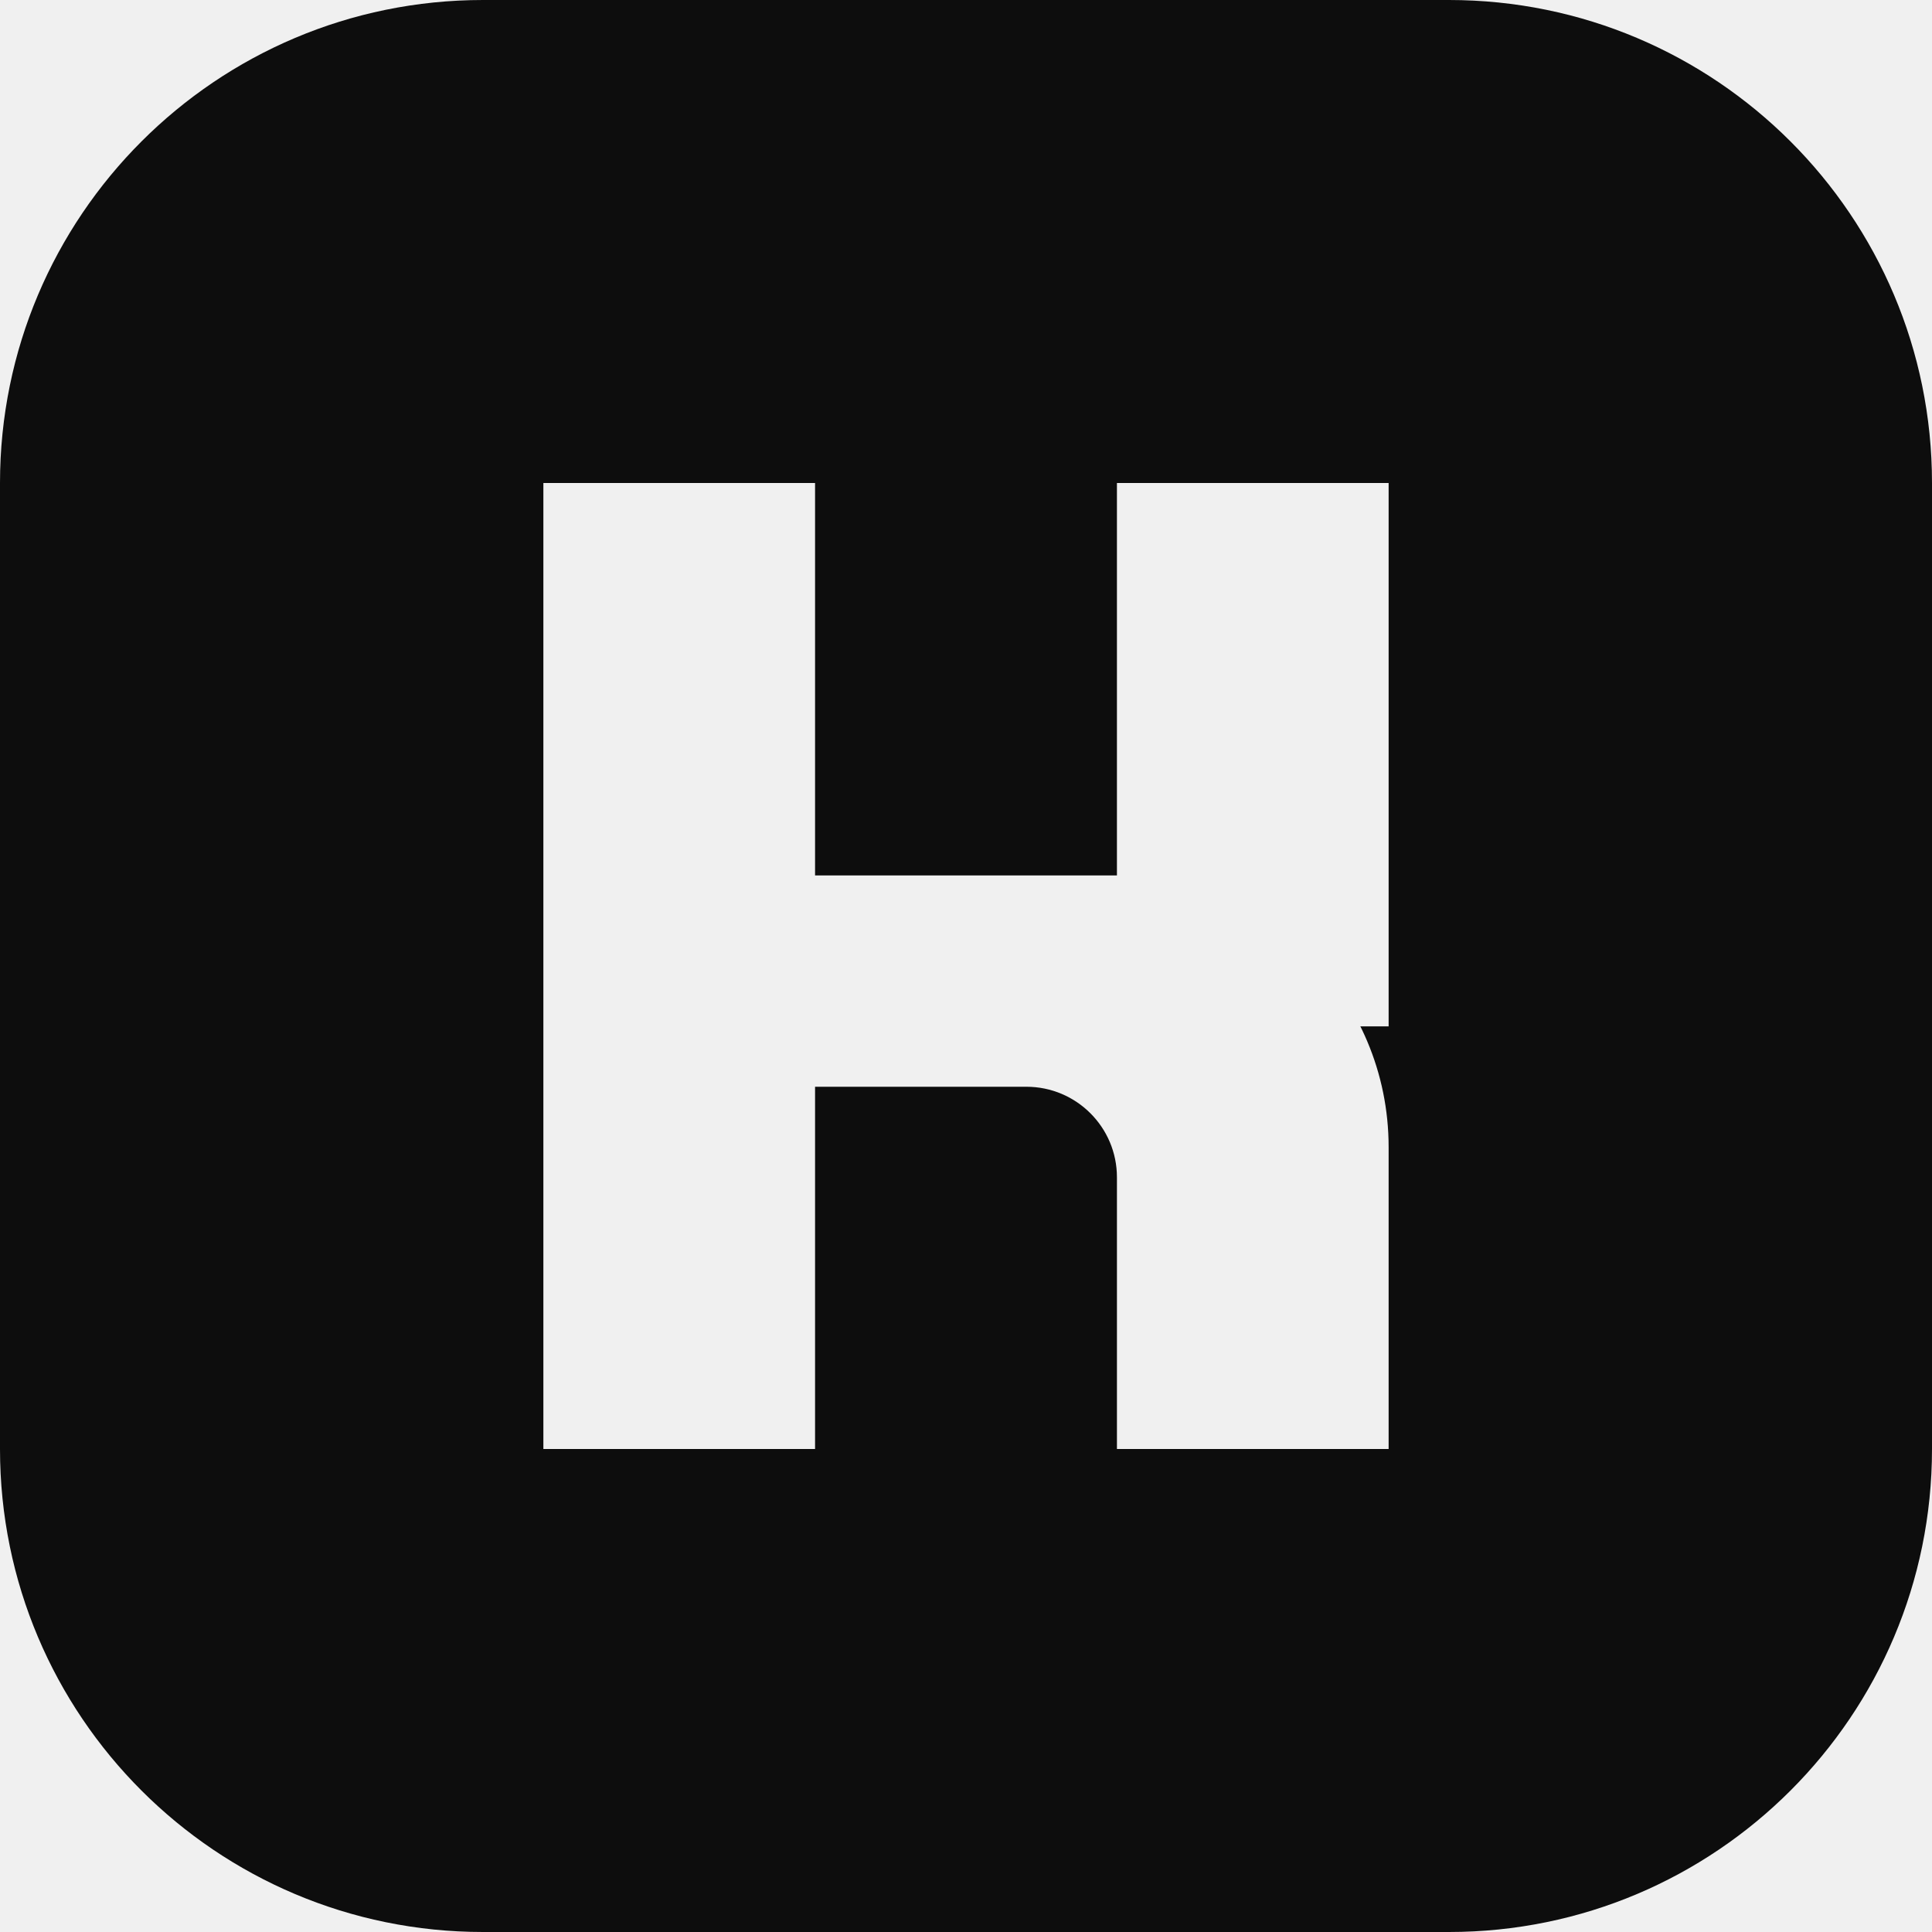
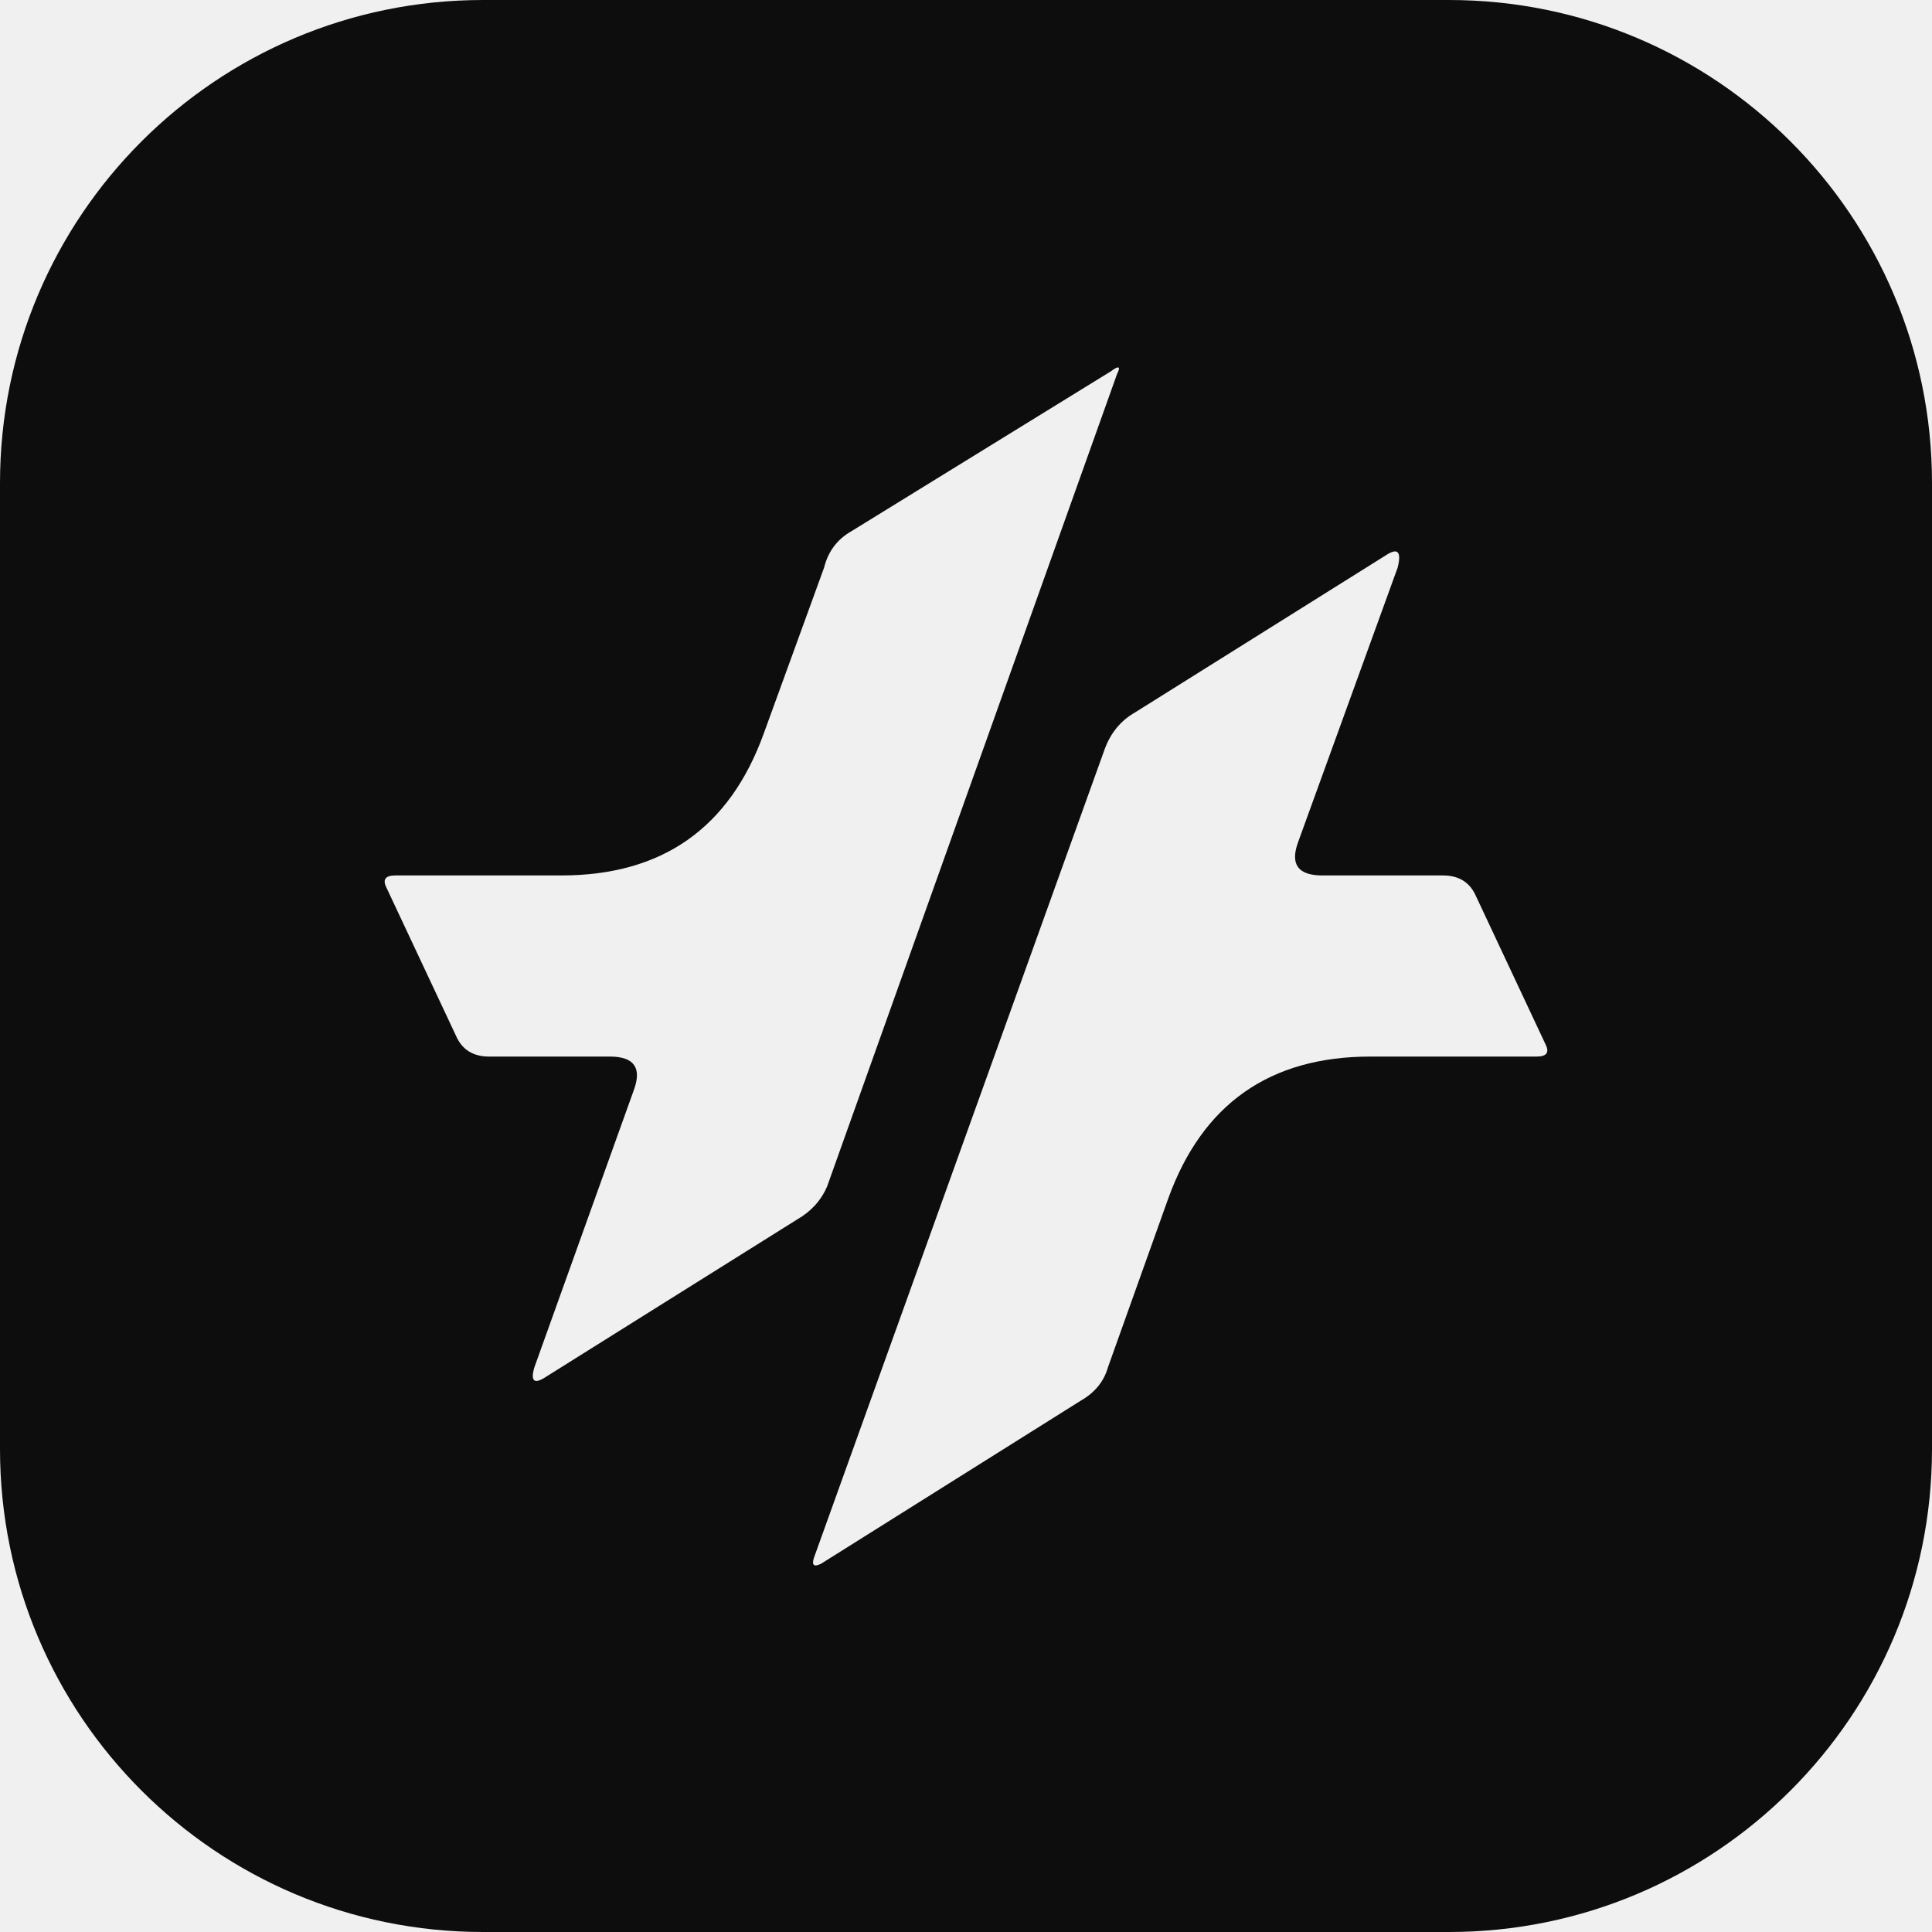
<svg xmlns="http://www.w3.org/2000/svg" width="64" height="64" viewBox="0 0 64 64" role="img" aria-label="Habit Shaper">
  <defs>
    <mask id="kb">
      <rect width="64" height="64" fill="#fff" />
-       <path fill="#000" d="M18 16h9v13h10a9 9 0 0 1 9 9v10h-9V39a3 3 0 0 0-3-3h-7v12h-9z" />
-       <path fill="#000" d="M37 16h9v18h-9z" />
+       <path fill="#000" d="M36.8 12.3Q37.2 12 37 12.4L27.4 39.3Q27.1 40 26.4 40.4L18.1 45.6Q17.5 46 17.7 45.3L21 36.1Q21.4 35 20.2 35L16.2 35Q15.4 35 15.1 34.3L12.8 29.4Q12.6 29 13.1 29L18.6 29Q23.6 29 25.3 24.3L27.3 18.8Q27.5 18 28.2 17.6Z" />
+       <path fill="#000" d="M27.2 51.8Q26.8 52 27 51.5L36.6 24.8Q36.9 24 37.6 23.6L45.9 18.4Q46.5 18 46.3 18.8L43 27.9Q42.6 29 43.8 29L47.8 29Q48.6 29 48.9 29.7L51.2 34.6Q51.4 35 50.9 35L45.4 35Q40.4 35 38.7 39.7L36.7 45.3Q36.5 46 35.8 46.4Z" />
    </mask>
  </defs>
  <g transform="translate(0 0) scale(1)">
    <rect width="64" height="64" rx="16" fill="#0D0D0D" mask="url(#kb)" />
  </g>
</svg>
